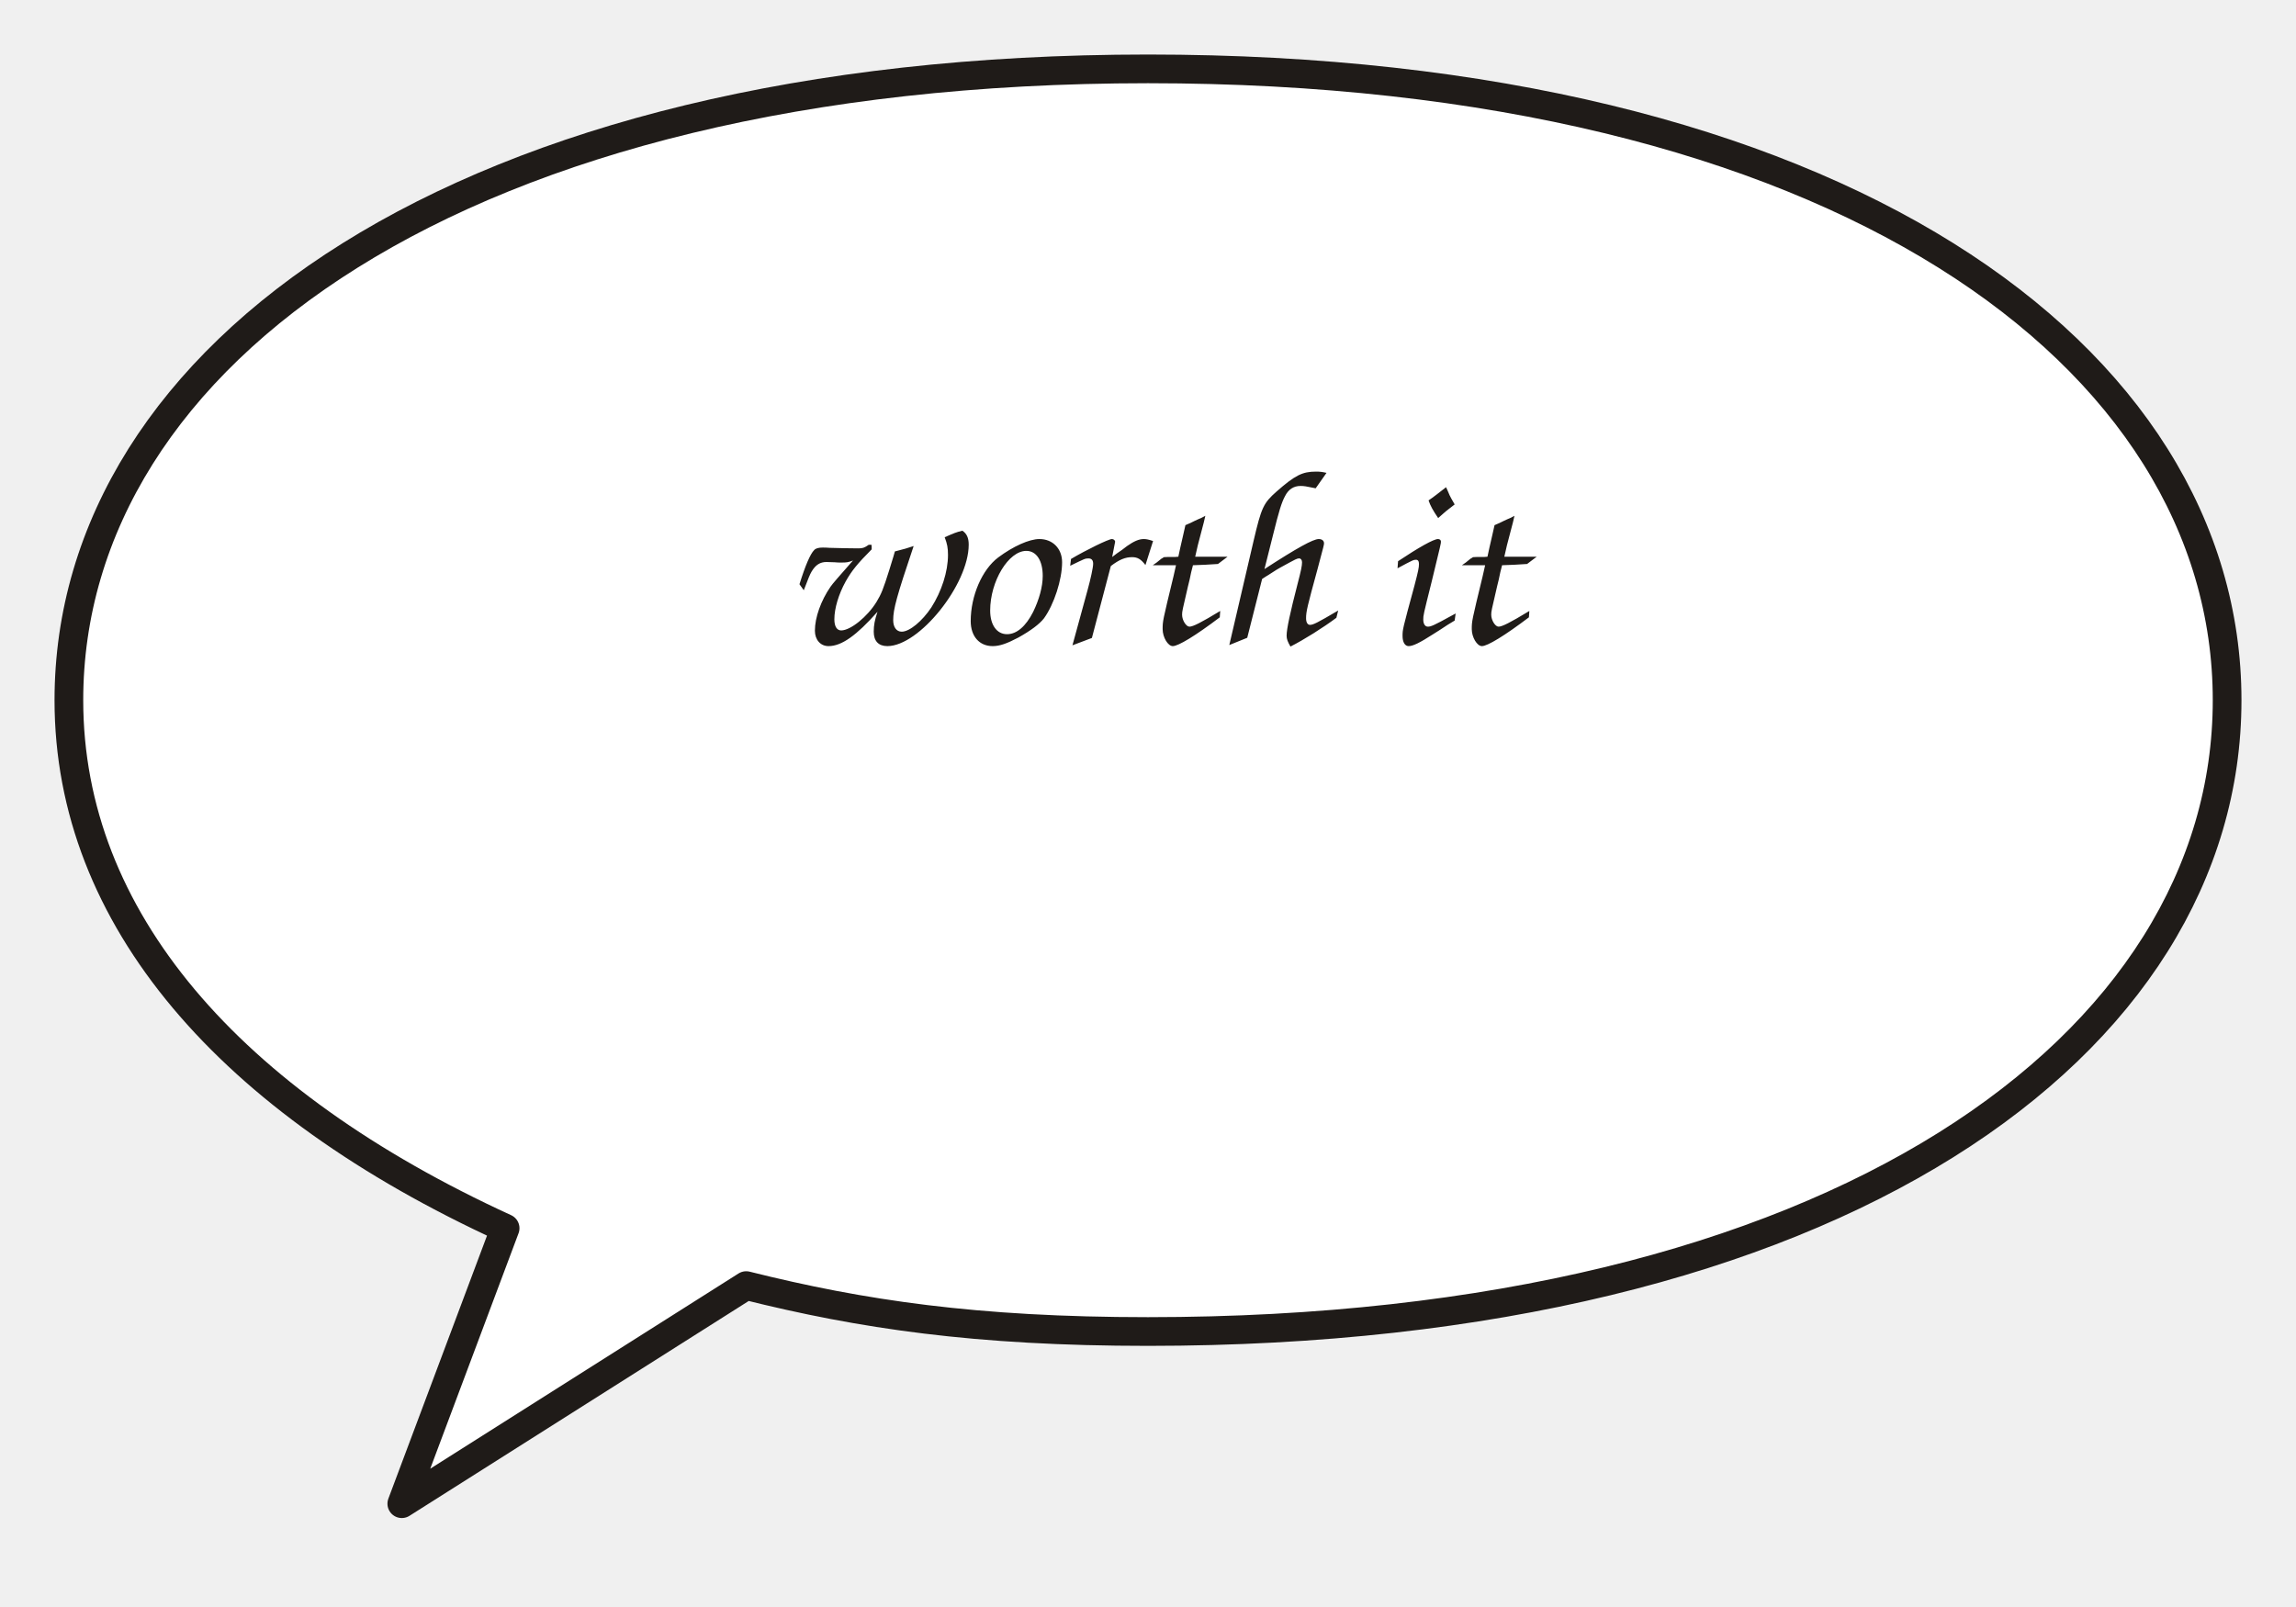
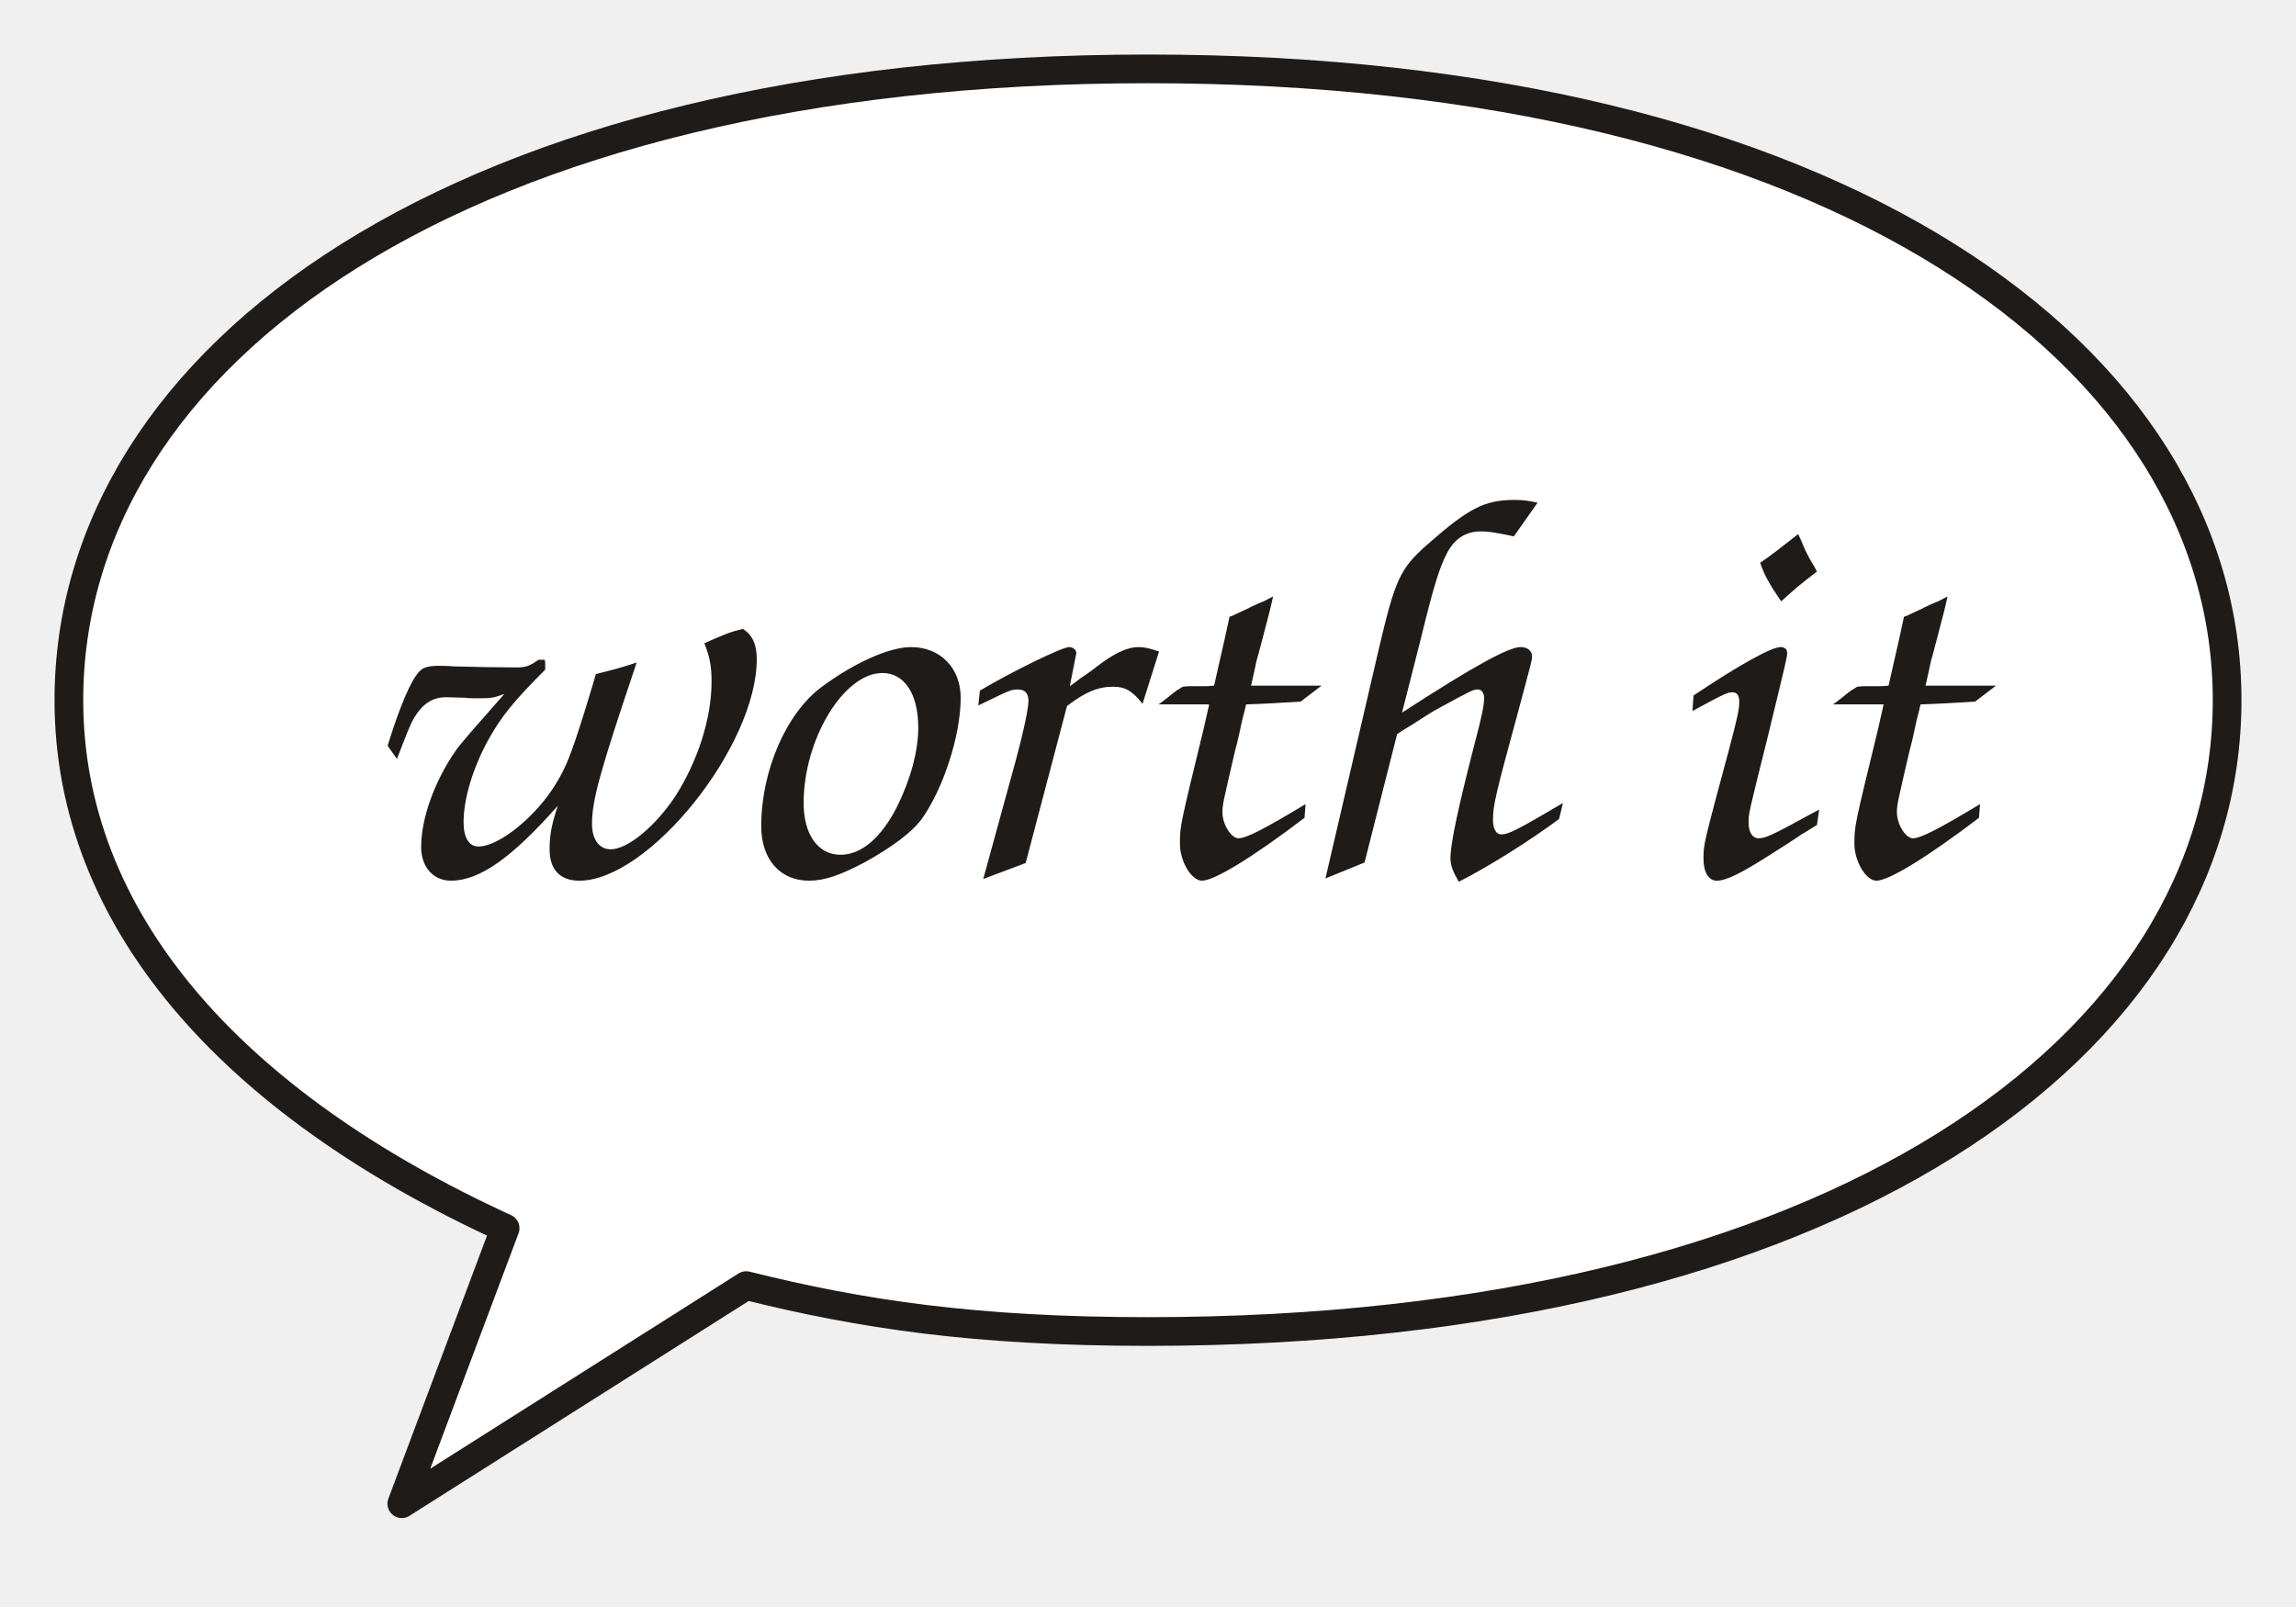
<svg xmlns="http://www.w3.org/2000/svg" viewBox="0 0 400 280" width="400" height="280">
  <path d="M200 12 C320 12 388 62 388 122 C388 182 320 232 200 232 C170 232 150 229 130 224 L70 262 L88 214 C40 192 12 160 12 122 C12 62 80 12 200 12Z" fill="#fff" stroke="#1F1B18" stroke-width="5" stroke-linejoin="round" />
-   <text x="200" y="112.0" text-anchor="middle" font-family="'Caveat Brush','Caveat',cursive" font-weight="400" font-style="normal" font-size="44" letter-spacing="0" fill="#1F1B18">worth it</text>
+   <text x="200" y="152.2" text-anchor="middle" font-family="'Caveat Brush','Caveat',cursive" font-weight="400" font-style="normal" font-size="96.0" letter-spacing="0" fill="#1F1B18">worth it</text>
</svg>
